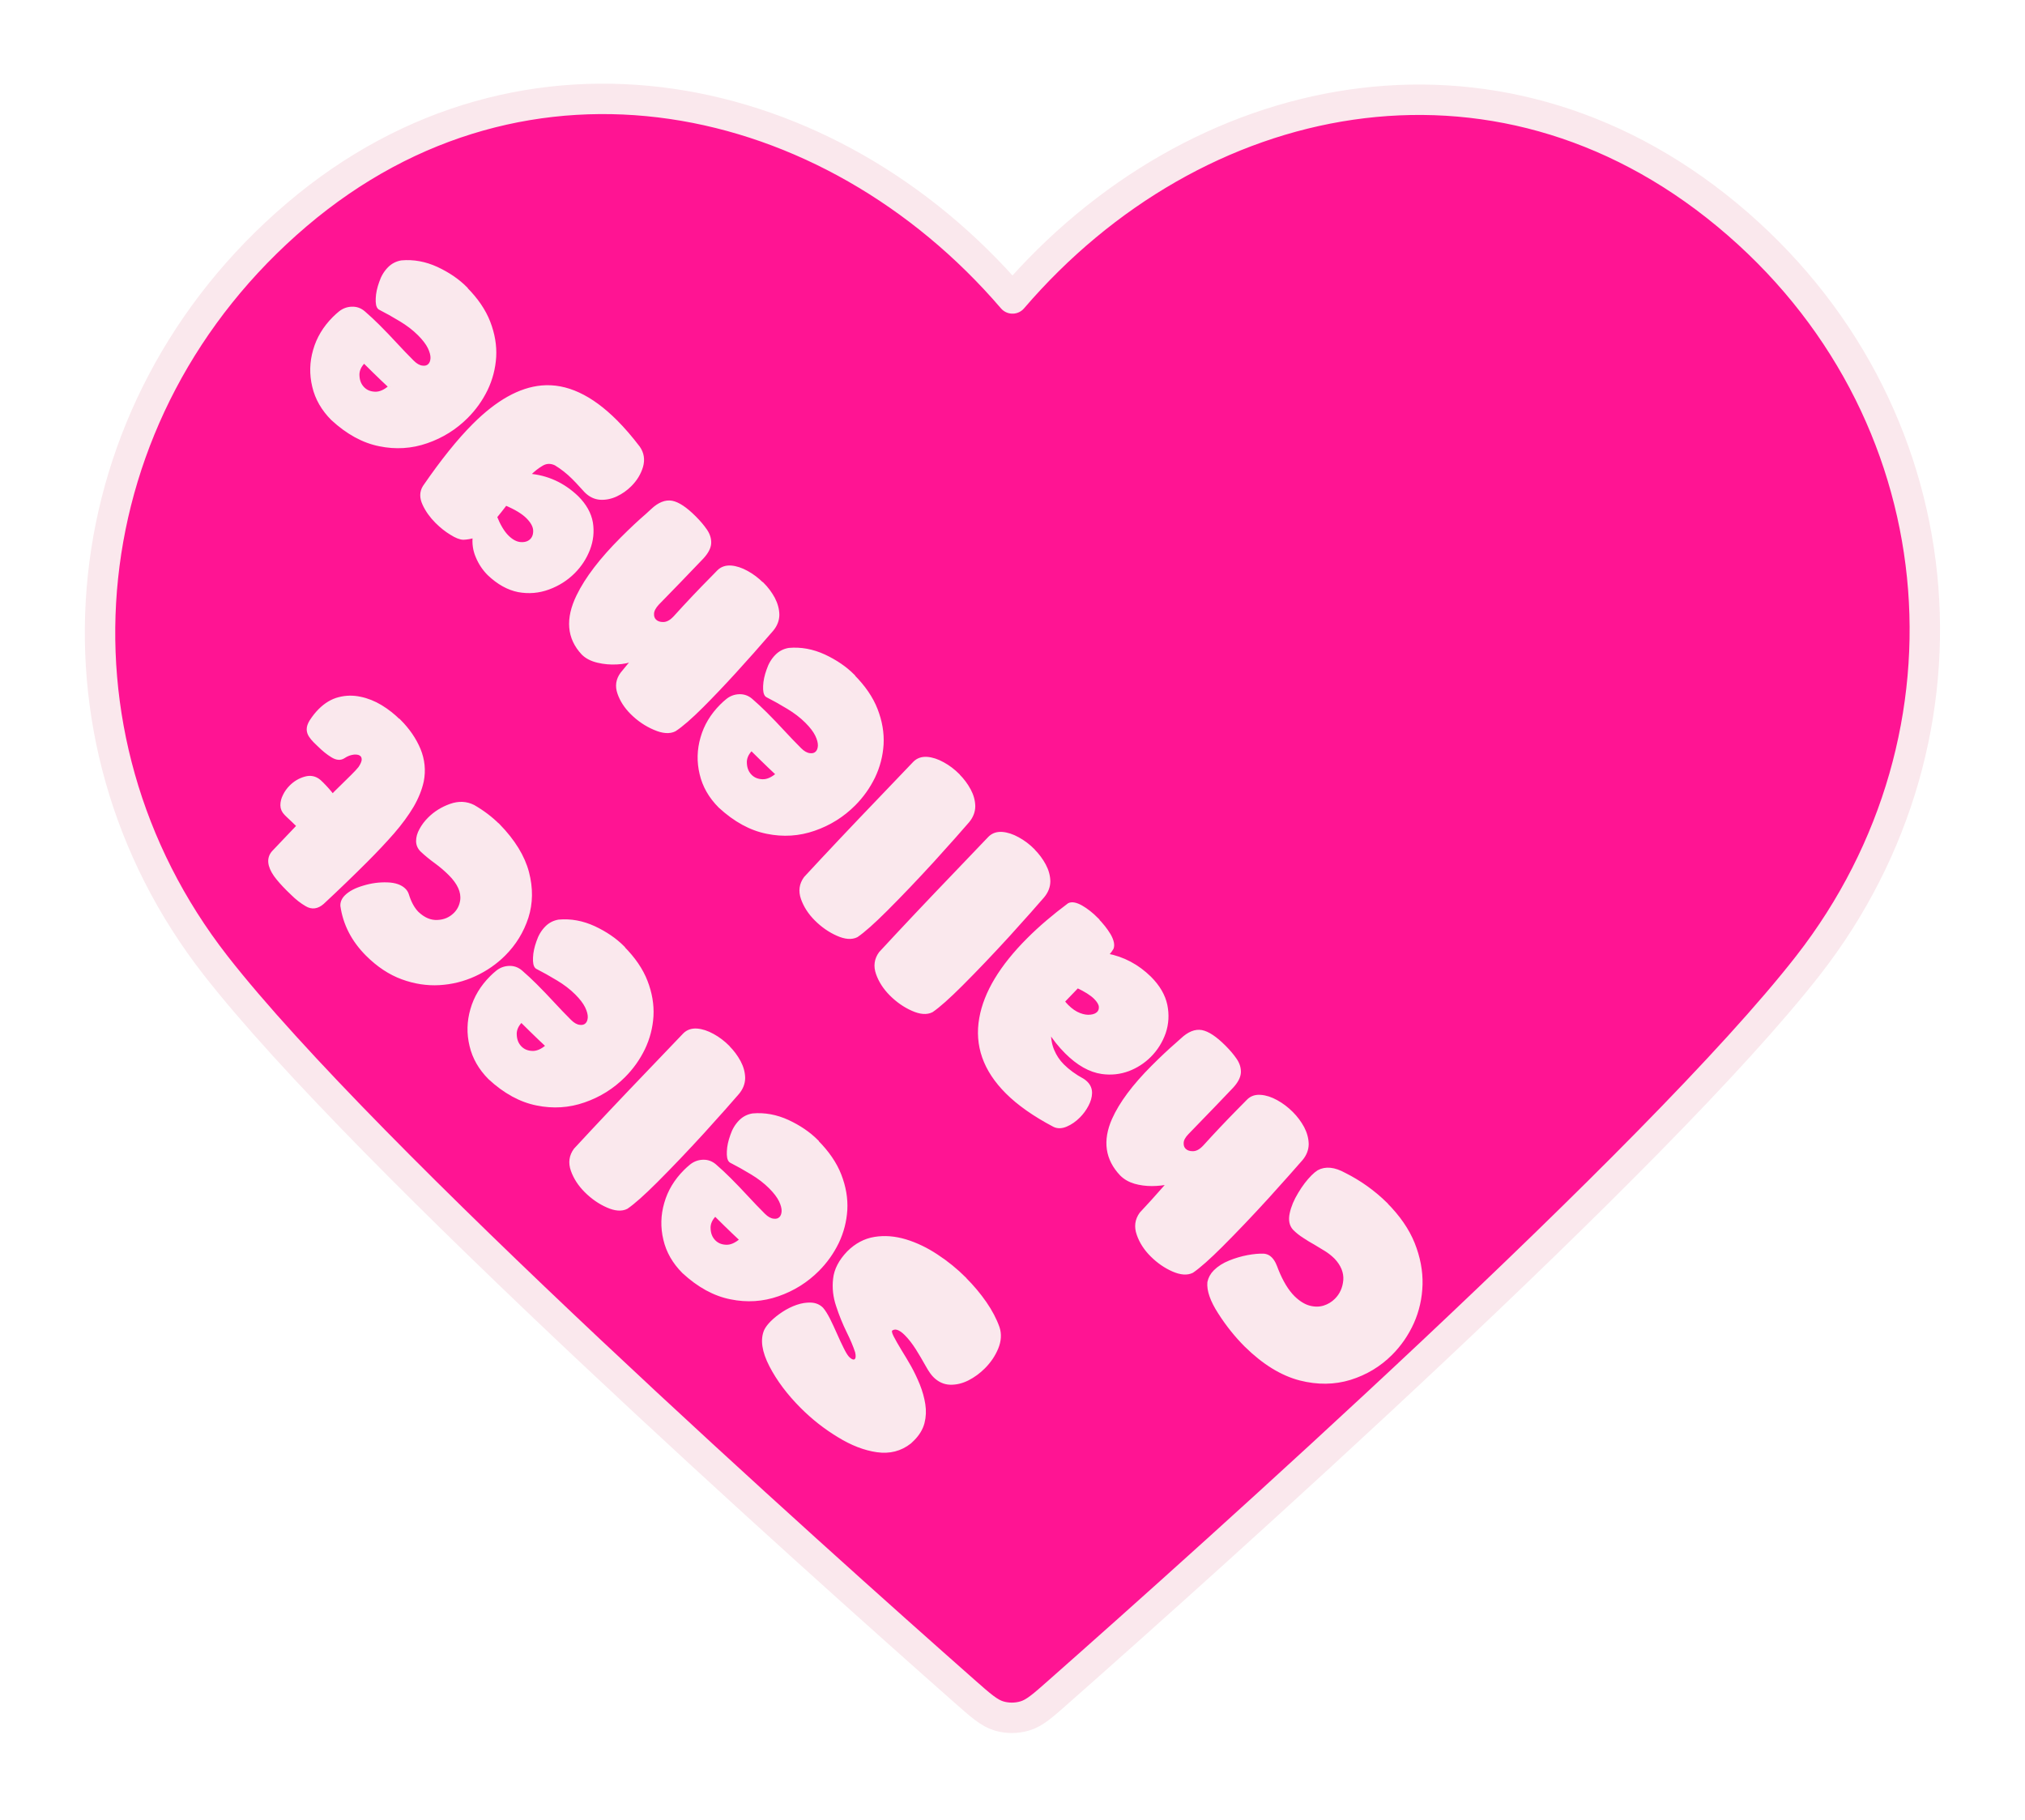
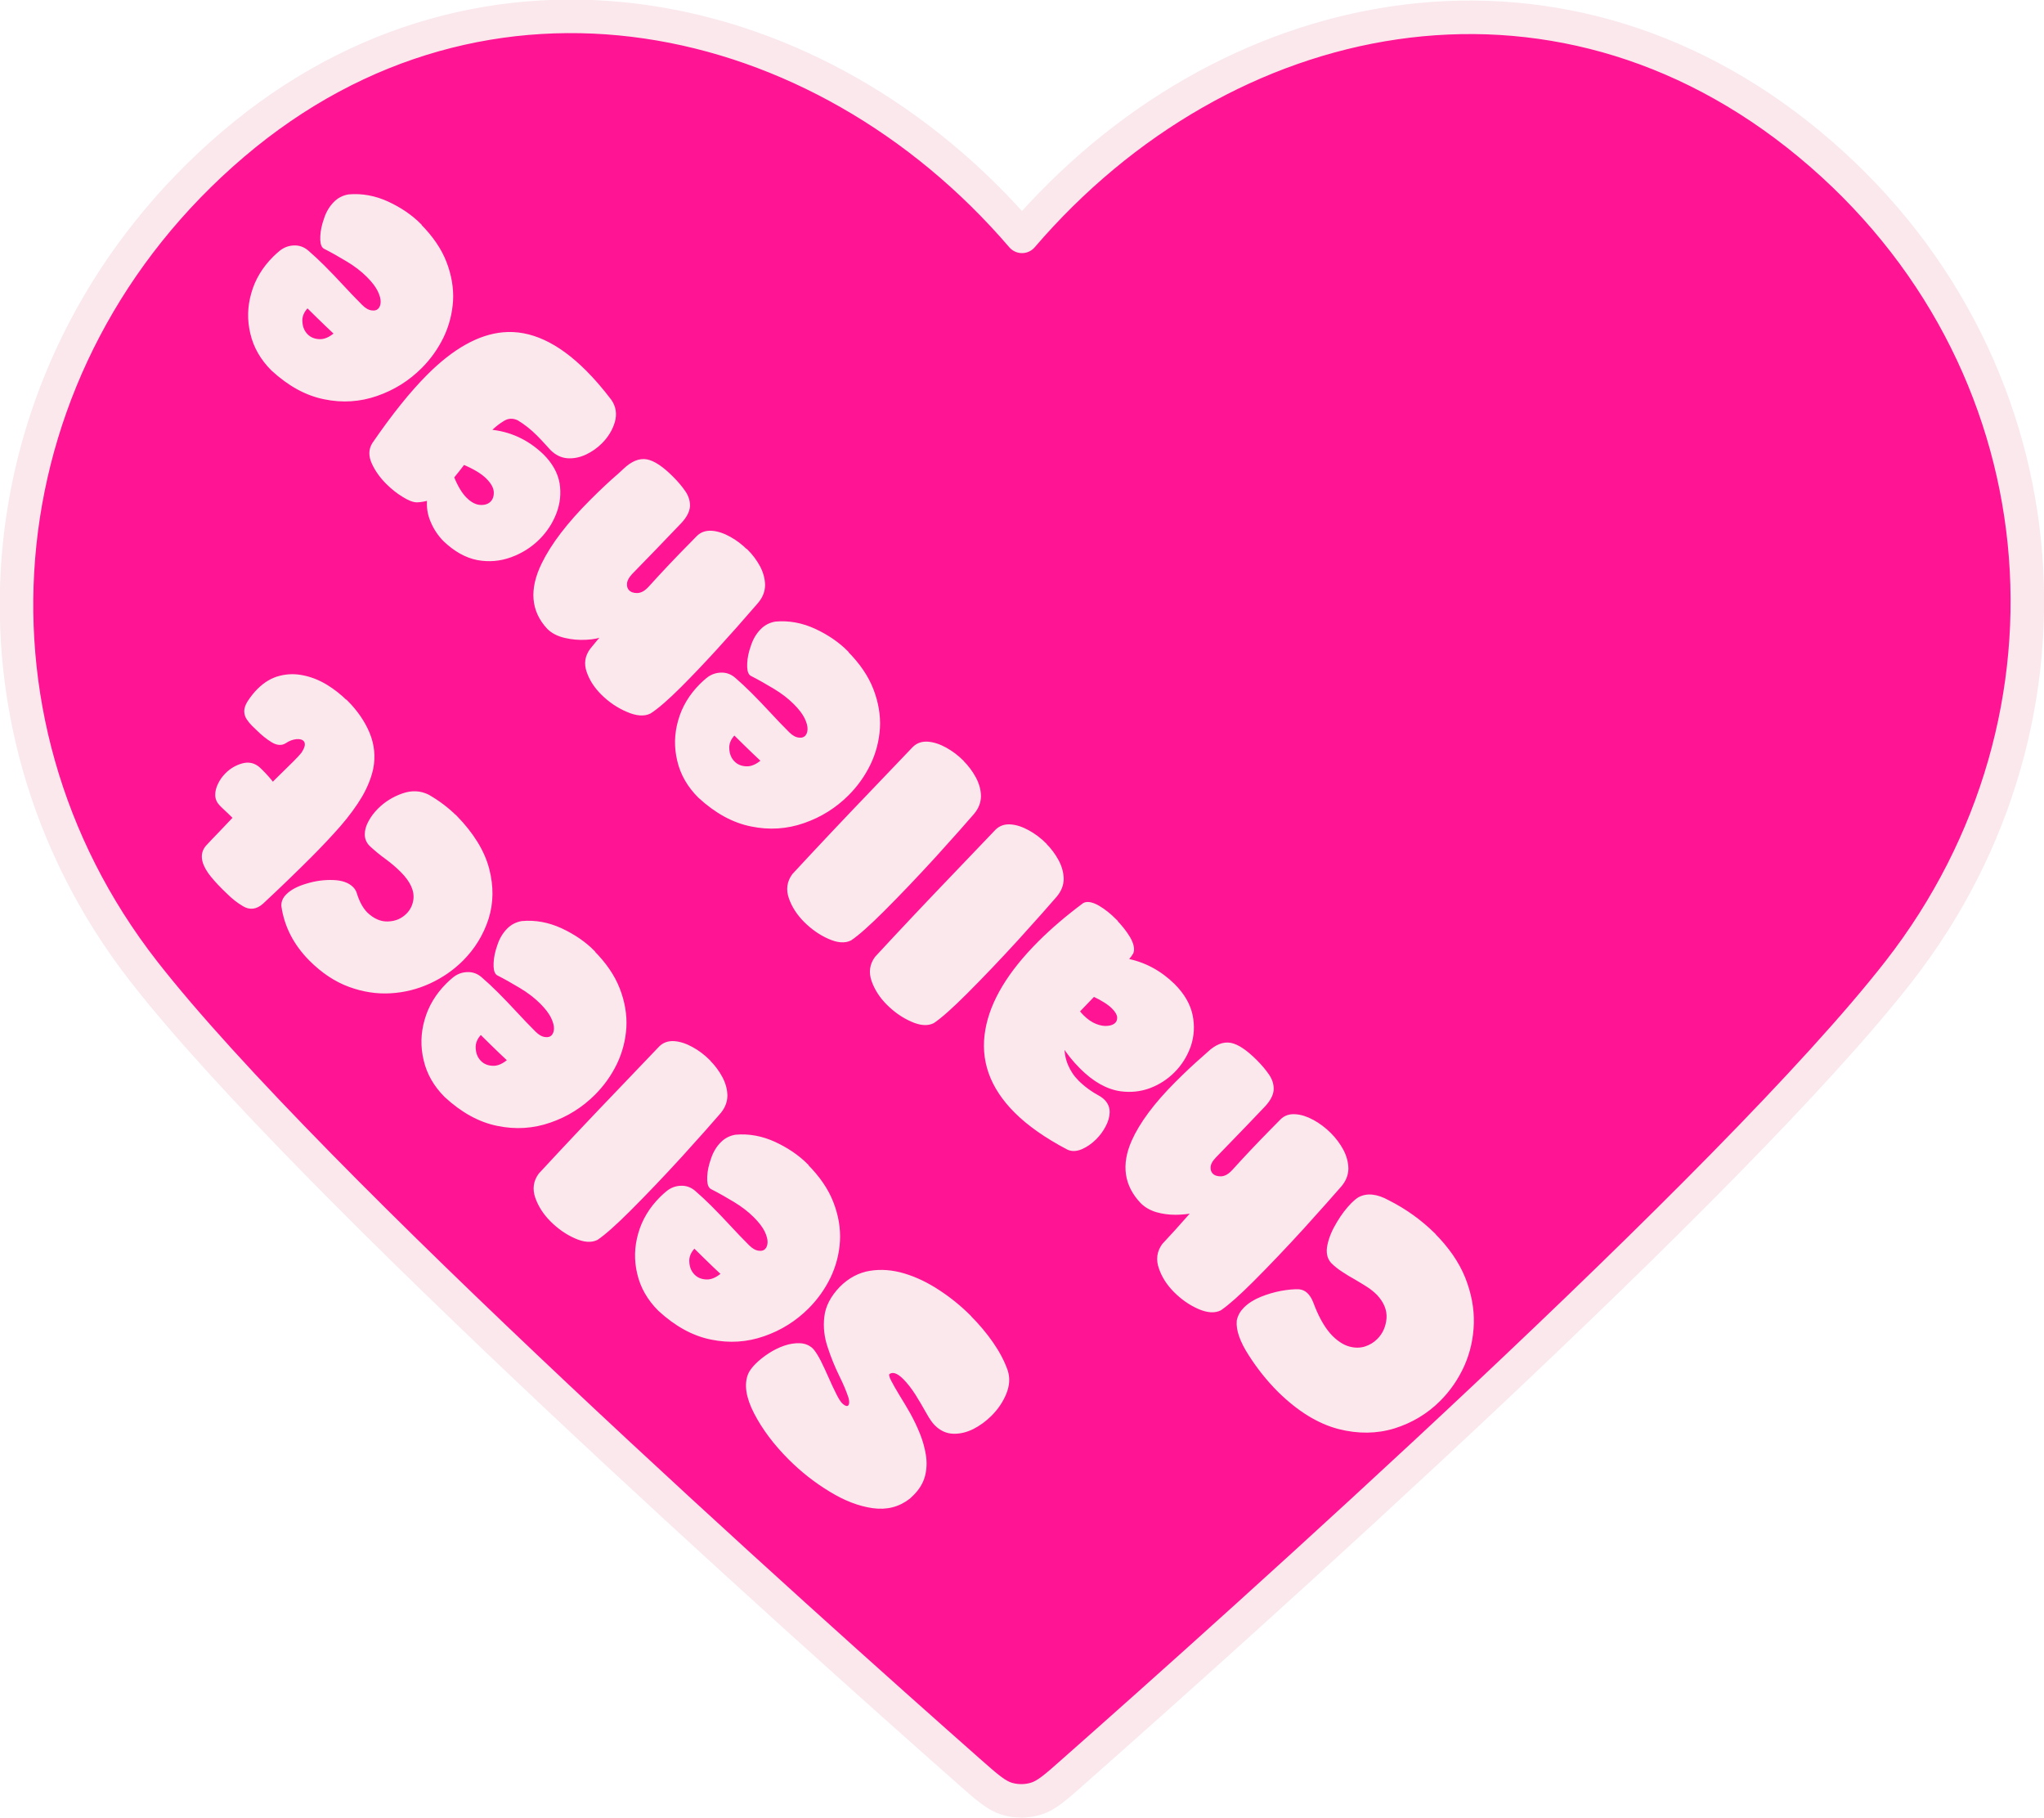
- <svg xmlns="http://www.w3.org/2000/svg" width="665.788" height="598.155" viewBox="0 0 19.974 17.945" fill="none" version="1.1" id="svg1">
+ <svg xmlns="http://www.w3.org/2000/svg" width="609.868" height="542.165" viewBox="0 0 18.296 16.265" fill="none" version="1.1" id="svg1">
  <defs id="defs1" />
-   <path fill-rule="evenodd" clip-rule="evenodd" d="m 9.987,2.944 c -1.799,-2.097 -4.806,-2.745 -7.061,-0.825 -2.255,1.92 -2.572,5.131 -0.801,7.402 1.472,1.888 5.927,5.871 7.387,7.16 0.163,0.144 0.245,0.216 0.34,0.245 0.083,0.025 0.174,0.025 0.257,0 0.095,-0.028 0.177,-0.1 0.34,-0.245 1.46,-1.289 5.915,-5.271 7.387,-7.16 1.77,-2.271 1.492,-5.502 -0.801,-7.402 -2.293,-1.9 -5.249,-1.272 -7.048,0.825 z" stroke="#000000" stroke-width="2" stroke-linecap="round" stroke-linejoin="round" id="path1" style="fill:#ff1493;fill-opacity:1;stroke:#fae8ed;stroke-opacity:1;stroke-width:0.3;stroke-dasharray:none" />
-   <g id="text1" style="font-size:2.8px;font-family:'Super Malibu';-inkscape-font-specification:'Super Malibu, Normal';text-align:center;text-anchor:middle;fill:#fae8ed;stroke:#fae8ed;stroke-width:0.03" transform="rotate(-135,-1.639457,-1.111384)" aria-label="Select&#10;Challenge">
+   <path fill-rule="evenodd" clip-rule="evenodd" d="m 9.148,2.115 c -1.799,-2.097 -4.806,-2.745 -7.061,-0.825 -2.255,1.92 -2.572,5.131 -0.801,7.402 1.472,1.888 5.927,5.871 7.387,7.16 0.163,0.144 0.245,0.216 0.34,0.245 0.083,0.025 0.174,0.025 0.257,0 0.095,-0.028 0.177,-0.1 0.34,-0.245 1.46,-1.289 5.915,-5.271 7.387,-7.16 1.77,-2.271 1.492,-5.502 -0.801,-7.402 -2.293,-1.9 -5.249,-1.272 -7.048,0.825 z" stroke="#000000" stroke-width="2" stroke-linecap="round" stroke-linejoin="round" id="path1" style="fill:#ff1493;fill-opacity:1;stroke:#fae8ed;stroke-width:0.3;stroke-dasharray:none;stroke-opacity:1" />
+   <g id="text1" style="font-size:2.8px;font-family:'Super Malibu';-inkscape-font-specification:'Super Malibu, Normal';text-align:center;text-anchor:middle;fill:#fae8ed;stroke:#fae8ed;stroke-width:0.03" transform="rotate(-135,-2.230627,-1.351971)" aria-label="Select&#10;Challenge">
    <path d="m -19.234,-2.928 q -0.16,0 -0.309,-0.027 -0.148,-0.027 -0.263,-0.082 -0.089,-0.045 -0.133,-0.15 -0.044,-0.105 -0.044,-0.226 0,-0.101 0.03,-0.194 0.031,-0.093 0.094,-0.152 0.063,-0.059 0.159,-0.059 0.023,0 0.051,0.005 0.027,0.004 0.087,0.021 0.077,0.022 0.175,0.045 0.1,0.022 0.18,0.022 0.124,0 0.134,-0.071 0,-0.025 -0.06,-0.044 -0.059,-0.019 -0.153,-0.042 -0.082,-0.019 -0.178,-0.045 -0.094,-0.027 -0.189,-0.067 -0.093,-0.04 -0.17,-0.096 -0.077,-0.056 -0.123,-0.134 -0.046,-0.079 -0.046,-0.186 l 0.001,-0.042 q 0.021,-0.175 0.17,-0.287 0.149,-0.112 0.373,-0.165 0.224,-0.055 0.457,-0.055 0.28,0 0.506,0.072 0.226,0.072 0.28,0.208 0.014,0.041 0.014,0.101 0,0.066 -0.016,0.144 -0.016,0.077 -0.049,0.145 -0.033,0.067 -0.081,0.111 -0.048,0.044 -0.109,0.044 -0.045,-0.003 -0.12,-0.027 -0.074,-0.025 -0.154,-0.056 -0.079,-0.031 -0.146,-0.053 -0.066,-0.023 -0.103,-0.025 -0.038,0 -0.056,0.012 -0.016,0.011 -0.016,0.027 0,0.031 0.052,0.063 0.087,0.044 0.201,0.082 0.129,0.044 0.253,0.107 0.126,0.062 0.209,0.167 0.085,0.105 0.089,0.279 0,0.164 -0.087,0.284 -0.086,0.119 -0.231,0.197 -0.144,0.077 -0.321,0.113 -0.176,0.037 -0.357,0.037 z m 1.993,-0.074 q -0.23,0 -0.399,-0.075 -0.17,-0.075 -0.283,-0.201 -0.112,-0.127 -0.168,-0.286 -0.055,-0.16 -0.055,-0.328 0,-0.237 0.104,-0.451 0.104,-0.216 0.309,-0.351 0.205,-0.137 0.509,-0.149 0.201,0 0.357,0.097 0.157,0.096 0.246,0.258 0.09,0.161 0.09,0.36 0,0.038 -0.004,0.078 -0.007,0.067 -0.053,0.116 -0.045,0.048 -0.113,0.053 -0.097,0.007 -0.196,0.007 -0.122,0 -0.245,-0.005 -0.122,-0.005 -0.243,-0.005 -0.067,0 -0.104,0.029 -0.036,0.027 -0.036,0.064 0,0.034 0.03,0.067 0.031,0.033 0.094,0.055 0.064,0.022 0.164,0.022 0.108,0 0.228,-0.03 0.122,-0.03 0.227,-0.064 l 0.007,-0.001 q 0.031,0 0.079,0.053 0.049,0.053 0.087,0.134 0.04,0.079 0.04,0.16 0,0.071 -0.042,0.13 -0.113,0.135 -0.291,0.201 -0.176,0.064 -0.339,0.064 z m -0.161,-1.214 q 0.111,-0.004 0.223,-0.005 l 0.134,-0.001 v -0.001 q 0,-0.092 -0.057,-0.141 -0.056,-0.051 -0.124,-0.051 -0.064,0 -0.116,0.049 -0.052,0.048 -0.059,0.15 z m 1.436,1.254 q -0.093,0 -0.18,-0.026 -0.086,-0.026 -0.144,-0.082 -0.056,-0.057 -0.064,-0.146 -0.012,-0.153 -0.03,-0.513 -0.016,-0.36 -0.016,-0.67 0,-0.271 0.023,-0.391 0.026,-0.079 0.144,-0.124 0.118,-0.046 0.256,-0.046 0.131,0 0.238,0.051 0.107,0.051 0.124,0.164 0.019,0.483 0.031,1.073 l 0.011,0.492 q 0,0.068 -0.057,0.118 -0.057,0.049 -0.148,0.075 -0.089,0.026 -0.187,0.026 z m 1.429,-0.04 q -0.23,0 -0.399,-0.075 -0.17,-0.075 -0.283,-0.201 -0.112,-0.127 -0.168,-0.286 -0.055,-0.16 -0.055,-0.328 0,-0.237 0.104,-0.451 0.104,-0.216 0.309,-0.351 0.205,-0.137 0.509,-0.149 0.201,0 0.357,0.097 0.157,0.096 0.246,0.258 0.09,0.161 0.09,0.36 0,0.038 -0.004,0.078 -0.007,0.067 -0.053,0.116 -0.045,0.048 -0.113,0.053 -0.097,0.007 -0.196,0.007 -0.122,0 -0.245,-0.005 -0.122,-0.005 -0.243,-0.005 -0.067,0 -0.104,0.029 -0.036,0.027 -0.036,0.064 0,0.034 0.03,0.067 0.031,0.033 0.094,0.055 0.064,0.022 0.164,0.022 0.108,0 0.228,-0.03 0.122,-0.03 0.227,-0.064 l 0.007,-0.001 q 0.031,0 0.079,0.053 0.049,0.053 0.087,0.134 0.04,0.079 0.04,0.16 0,0.071 -0.042,0.13 -0.113,0.135 -0.291,0.201 -0.176,0.064 -0.339,0.064 z m -0.161,-1.214 q 0.111,-0.004 0.223,-0.005 l 0.134,-0.001 v -0.001 q 0,-0.092 -0.057,-0.141 -0.056,-0.051 -0.124,-0.051 -0.064,0 -0.116,0.049 -0.052,0.048 -0.059,0.15 z m 1.879,1.199 q -0.321,-0.005 -0.53,-0.127 -0.208,-0.122 -0.309,-0.317 -0.1,-0.197 -0.1,-0.418 0,-0.176 0.063,-0.347 0.063,-0.171 0.185,-0.308 0.122,-0.137 0.299,-0.219 0.179,-0.083 0.41,-0.083 0.295,0.001 0.513,0.164 0.038,0.034 0.038,0.094 0,0.083 -0.059,0.19 -0.057,0.107 -0.142,0.186 -0.083,0.078 -0.161,0.078 -0.03,0 -0.056,-0.014 -0.108,-0.057 -0.197,-0.057 -0.129,0.004 -0.198,0.081 -0.07,0.075 -0.07,0.175 0,0.077 0.048,0.141 0.077,0.101 0.267,0.101 0.087,0 0.179,-0.014 0.092,-0.015 0.182,-0.018 0.056,0 0.094,0.038 0.038,0.038 0.056,0.101 0.019,0.063 0.019,0.135 0,0.124 -0.056,0.242 -0.055,0.116 -0.167,0.153 -0.156,0.042 -0.308,0.042 z m 1.422,0.037 q -0.186,0 -0.339,-0.063 -0.152,-0.064 -0.242,-0.198 -0.067,-0.104 -0.104,-0.243 -0.036,-0.141 -0.049,-0.317 -0.012,-0.178 -0.012,-0.388 0,-0.29 0.011,-0.596 0.007,-0.104 0.098,-0.127 0.082,-0.022 0.179,-0.022 l 0.059,-0.001 q 0.112,0 0.187,0.012 0.167,0.03 0.175,0.146 0.003,0.072 0.004,0.157 0.001,0.083 0.005,0.201 0.067,0 0.145,-0.003 h 0.026 q 0.052,0 0.086,0.033 0.034,0.033 0.051,0.085 0.018,0.051 0.018,0.108 0,0.086 -0.041,0.159 -0.04,0.072 -0.12,0.079 l -0.037,0.001 q -0.086,0 -0.156,-0.01 l 0.001,0.044 -0.001,0.101 -0.001,0.13 q 0,0.072 0.004,0.107 0.011,0.055 0.031,0.079 0.021,0.023 0.044,0.023 0.037,0 0.07,-0.04 0.033,-0.041 0.044,-0.097 0.011,-0.056 0.086,-0.074 0.075,-0.018 0.167,-0.018 l 0.057,-0.001 q 0.038,0 0.071,0.007 0.034,0.007 0.059,0.031 0.025,0.025 0.037,0.074 0.016,0.075 0.016,0.139 0,0.126 -0.055,0.217 -0.053,0.09 -0.144,0.149 -0.089,0.059 -0.202,0.087 -0.112,0.027 -0.228,0.027 z" id="path2" />
    <path d="m -21.646,0.531 q -0.268,0 -0.47,-0.086 -0.202,-0.087 -0.339,-0.231 -0.137,-0.145 -0.206,-0.325 -0.068,-0.18 -0.068,-0.369 0,-0.238 0.113,-0.455 0.115,-0.217 0.346,-0.354 0.242,-0.142 0.611,-0.145 0.205,0 0.413,0.046 0.209,0.045 0.286,0.138 0.034,0.052 0.034,0.118 0,0.081 -0.038,0.17 -0.037,0.087 -0.089,0.163 -0.052,0.075 -0.1,0.12 -0.031,0.026 -0.07,0.026 -0.03,0 -0.063,-0.011 -0.033,-0.012 -0.062,-0.026 -0.175,-0.075 -0.305,-0.075 -0.108,0.001 -0.179,0.041 -0.07,0.04 -0.104,0.104 -0.033,0.063 -0.033,0.134 0,0.108 0.075,0.198 0.077,0.089 0.22,0.094 0.063,0 0.124,-0.014 0.062,-0.014 0.122,-0.03 0.062,-0.018 0.123,-0.03 0.062,-0.014 0.124,-0.014 0.074,0.004 0.126,0.085 0.053,0.081 0.081,0.197 0.029,0.115 0.029,0.212 0,0.044 -0.007,0.074 -0.034,0.116 -0.202,0.164 -0.238,0.079 -0.492,0.082 z m 1.288,-0.023 q -0.093,0 -0.18,-0.026 -0.086,-0.027 -0.144,-0.083 -0.056,-0.057 -0.064,-0.146 -0.011,-0.152 -0.029,-0.502 -0.016,-0.351 -0.016,-0.655 0,-0.265 0.023,-0.387 0.026,-0.078 0.142,-0.124 0.118,-0.046 0.254,-0.046 0.133,0 0.239,0.052 0.108,0.051 0.126,0.164 0.004,0.105 0.007,0.171 0.004,0.066 0.007,0.119 0.004,0.052 0.007,0.119 0.044,-0.068 0.105,-0.13 0.063,-0.063 0.135,-0.103 0.074,-0.04 0.149,-0.04 0.314,0.008 0.438,0.328 0.094,0.245 0.094,0.643 0,0.18 -0.01,0.323 l -0.004,0.07 q -0.004,0.139 -0.082,0.193 -0.078,0.053 -0.265,0.053 -0.093,0 -0.167,-0.014 -0.074,-0.014 -0.118,-0.063 -0.042,-0.049 -0.046,-0.149 -0.005,-0.163 -0.012,-0.634 -0.001,-0.071 -0.031,-0.104 -0.029,-0.033 -0.066,-0.033 -0.042,0 -0.079,0.038 -0.037,0.038 -0.037,0.108 v 0.014 q 0.012,0.238 0.014,0.489 l 0.001,0.138 q 0,0.067 -0.057,0.116 -0.056,0.049 -0.146,0.075 -0.089,0.026 -0.187,0.026 z m 2.714,-0.008 q -0.108,0 -0.2,-0.023 -0.09,-0.025 -0.111,-0.072 -0.008,-0.03 -0.01,-0.062 l -0.001,-0.022 q -0.202,0.138 -0.458,0.141 -0.18,0 -0.302,-0.079 -0.12,-0.079 -0.182,-0.204 -0.06,-0.126 -0.06,-0.262 0,-0.129 0.053,-0.247 0.055,-0.12 0.163,-0.202 0.145,-0.109 0.391,-0.109 0.138,0 0.265,0.03 -0.077,-0.079 -0.16,-0.112 -0.083,-0.034 -0.172,-0.034 -0.115,0 -0.242,0.038 -0.023,0.005 -0.044,0.005 -0.06,0 -0.101,-0.042 -0.04,-0.042 -0.06,-0.108 -0.021,-0.067 -0.021,-0.137 0,-0.082 0.027,-0.149 0.027,-0.067 0.082,-0.086 0.316,-0.098 0.561,-0.098 0.466,0 0.699,0.335 0.219,0.313 0.219,0.882 0,0.245 -0.041,0.525 -0.015,0.046 -0.103,0.071 -0.086,0.023 -0.193,0.023 z m -0.539,-0.559 q 0.077,0 0.202,-0.045 -0.004,-0.167 -0.004,-0.204 -0.031,-0.004 -0.06,-0.004 -0.083,0 -0.144,0.027 -0.059,0.026 -0.09,0.066 -0.031,0.038 -0.031,0.075 0,0.034 0.03,0.06 0.031,0.025 0.097,0.025 z m 1.46,0.597 q -0.093,0 -0.18,-0.026 -0.086,-0.026 -0.144,-0.082 -0.056,-0.057 -0.064,-0.146 -0.012,-0.153 -0.03,-0.513 -0.016,-0.36 -0.016,-0.67 0,-0.271 0.023,-0.391 0.026,-0.079 0.144,-0.124 0.118,-0.046 0.256,-0.046 0.131,0 0.238,0.051 0.107,0.051 0.124,0.164 0.019,0.483 0.031,1.073 l 0.011,0.492 q 0,0.068 -0.057,0.118 -0.057,0.049 -0.148,0.075 -0.089,0.026 -0.187,0.026 z m 1.047,0 q -0.093,0 -0.18,-0.026 -0.086,-0.026 -0.144,-0.082 -0.056,-0.057 -0.064,-0.146 -0.012,-0.153 -0.03,-0.513 -0.016,-0.36 -0.016,-0.67 0,-0.271 0.023,-0.391 0.026,-0.079 0.144,-0.124 0.118,-0.046 0.256,-0.046 0.131,0 0.238,0.051 0.107,0.051 0.124,0.164 0.019,0.483 0.031,1.073 l 0.011,0.492 q 0,0.068 -0.057,0.118 -0.057,0.049 -0.148,0.075 -0.089,0.026 -0.187,0.026 z m 1.429,-0.04 q -0.23,0 -0.399,-0.075 -0.17,-0.075 -0.283,-0.201 -0.112,-0.127 -0.168,-0.286 -0.055,-0.16 -0.055,-0.328 0,-0.237 0.104,-0.451 0.104,-0.216 0.309,-0.351 0.205,-0.137 0.509,-0.149 0.201,0 0.357,0.097 0.157,0.096 0.246,0.258 0.09,0.161 0.09,0.36 0,0.038 -0.004,0.078 -0.007,0.067 -0.053,0.116 -0.045,0.048 -0.113,0.053 -0.097,0.007 -0.196,0.007 -0.122,0 -0.245,-0.005 -0.122,-0.005 -0.243,-0.005 -0.067,0 -0.104,0.029 -0.036,0.027 -0.036,0.064 0,0.034 0.03,0.067 0.031,0.033 0.094,0.055 0.064,0.022 0.164,0.022 0.108,0 0.228,-0.03 0.122,-0.03 0.227,-0.064 l 0.007,-0.001 q 0.031,0 0.079,0.053 0.049,0.053 0.087,0.134 0.04,0.079 0.04,0.16 0,0.071 -0.042,0.13 -0.113,0.135 -0.291,0.201 -0.176,0.064 -0.339,0.064 z m -0.161,-1.214 q 0.111,-0.004 0.223,-0.005 l 0.134,-0.001 v -0.001 q 0,-0.092 -0.057,-0.141 -0.056,-0.051 -0.124,-0.051 -0.064,0 -0.116,0.049 -0.052,0.048 -0.059,0.15 z m 1.434,1.224 q -0.093,0 -0.18,-0.026 -0.086,-0.027 -0.144,-0.083 -0.056,-0.057 -0.064,-0.146 -0.045,-0.606 -0.045,-1.019 0,-0.238 0.025,-0.357 0.027,-0.082 0.152,-0.131 0.126,-0.051 0.267,-0.051 0.127,0 0.227,0.049 0.1,0.048 0.116,0.157 0.012,0.113 0.016,0.183 0.027,-0.071 0.092,-0.142 0.064,-0.072 0.145,-0.122 0.082,-0.051 0.159,-0.051 0.313,0.01 0.436,0.368 0.094,0.272 0.094,0.704 0,0.196 -0.011,0.34 l -0.003,0.071 q -0.004,0.139 -0.082,0.193 -0.078,0.053 -0.265,0.053 -0.094,0 -0.168,-0.014 -0.074,-0.014 -0.118,-0.063 -0.042,-0.049 -0.046,-0.149 -0.008,-0.343 -0.011,-0.634 -0.003,-0.071 -0.033,-0.104 -0.029,-0.033 -0.066,-0.033 -0.042,0 -0.079,0.038 -0.037,0.038 -0.037,0.108 v 0.014 q 0.014,0.275 0.015,0.552 l 0.001,0.074 q 0,0.068 -0.057,0.118 -0.057,0.049 -0.148,0.075 -0.089,0.026 -0.187,0.026 z m 2.153,0.111 q -0.154,0 -0.339,-0.025 -0.101,-0.018 -0.153,-0.111 -0.051,-0.094 -0.051,-0.209 0,-0.086 0.029,-0.167 0.03,-0.082 0.089,-0.134 0.06,-0.052 0.15,-0.052 l 0.07,0.003 q 0.049,0.003 0.111,0.003 0.112,0 0.219,-0.026 0.075,-0.027 0.093,-0.1 0.018,-0.072 0.018,-0.145 v -0.022 q -0.209,0.179 -0.494,0.185 -0.165,0 -0.276,-0.078 -0.109,-0.079 -0.165,-0.204 -0.056,-0.126 -0.056,-0.265 0,-0.148 0.064,-0.286 0.064,-0.139 0.191,-0.227 0.129,-0.087 0.323,-0.092 0.104,0 0.201,0.04 0.097,0.038 0.164,0.122 0.025,-0.049 0.062,-0.089 0.034,-0.033 0.119,-0.052 0.085,-0.021 0.183,-0.021 0.115,0 0.212,0.036 0.098,0.036 0.118,0.122 0.085,0.457 0.085,0.778 0,0.489 -0.208,0.738 -0.232,0.278 -0.757,0.278 z m -0.049,-1.285 q 0.096,0 0.243,-0.06 -0.011,-0.079 -0.019,-0.161 -0.129,-0.055 -0.219,-0.055 -0.094,0 -0.144,0.045 -0.049,0.044 -0.049,0.097 0,0.051 0.046,0.093 0.046,0.041 0.141,0.041 z m 2.028,1.165 q -0.23,0 -0.399,-0.075 -0.17,-0.075 -0.283,-0.201 -0.112,-0.127 -0.168,-0.286 -0.055,-0.16 -0.055,-0.328 0,-0.237 0.104,-0.451 0.104,-0.216 0.309,-0.351 0.205,-0.137 0.509,-0.149 0.201,0 0.357,0.097 0.157,0.096 0.246,0.258 0.09,0.161 0.09,0.36 0,0.038 -0.004,0.078 -0.007,0.067 -0.053,0.116 -0.045,0.048 -0.113,0.053 -0.097,0.007 -0.196,0.007 -0.122,0 -0.245,-0.005 -0.122,-0.005 -0.243,-0.005 -0.067,0 -0.104,0.029 -0.036,0.027 -0.036,0.064 0,0.034 0.03,0.067 0.031,0.033 0.094,0.055 0.064,0.022 0.164,0.022 0.108,0 0.228,-0.03 0.122,-0.03 0.227,-0.064 l 0.007,-0.001 q 0.031,0 0.079,0.053 0.049,0.053 0.087,0.134 0.04,0.079 0.04,0.16 0,0.071 -0.042,0.13 -0.113,0.135 -0.291,0.201 -0.176,0.064 -0.339,0.064 z m -0.161,-1.214 q 0.111,-0.004 0.223,-0.005 l 0.134,-0.001 v -0.001 q 0,-0.092 -0.057,-0.141 -0.056,-0.051 -0.124,-0.051 -0.064,0 -0.116,0.049 -0.052,0.048 -0.059,0.15 z" id="path3" />
  </g>
</svg>
